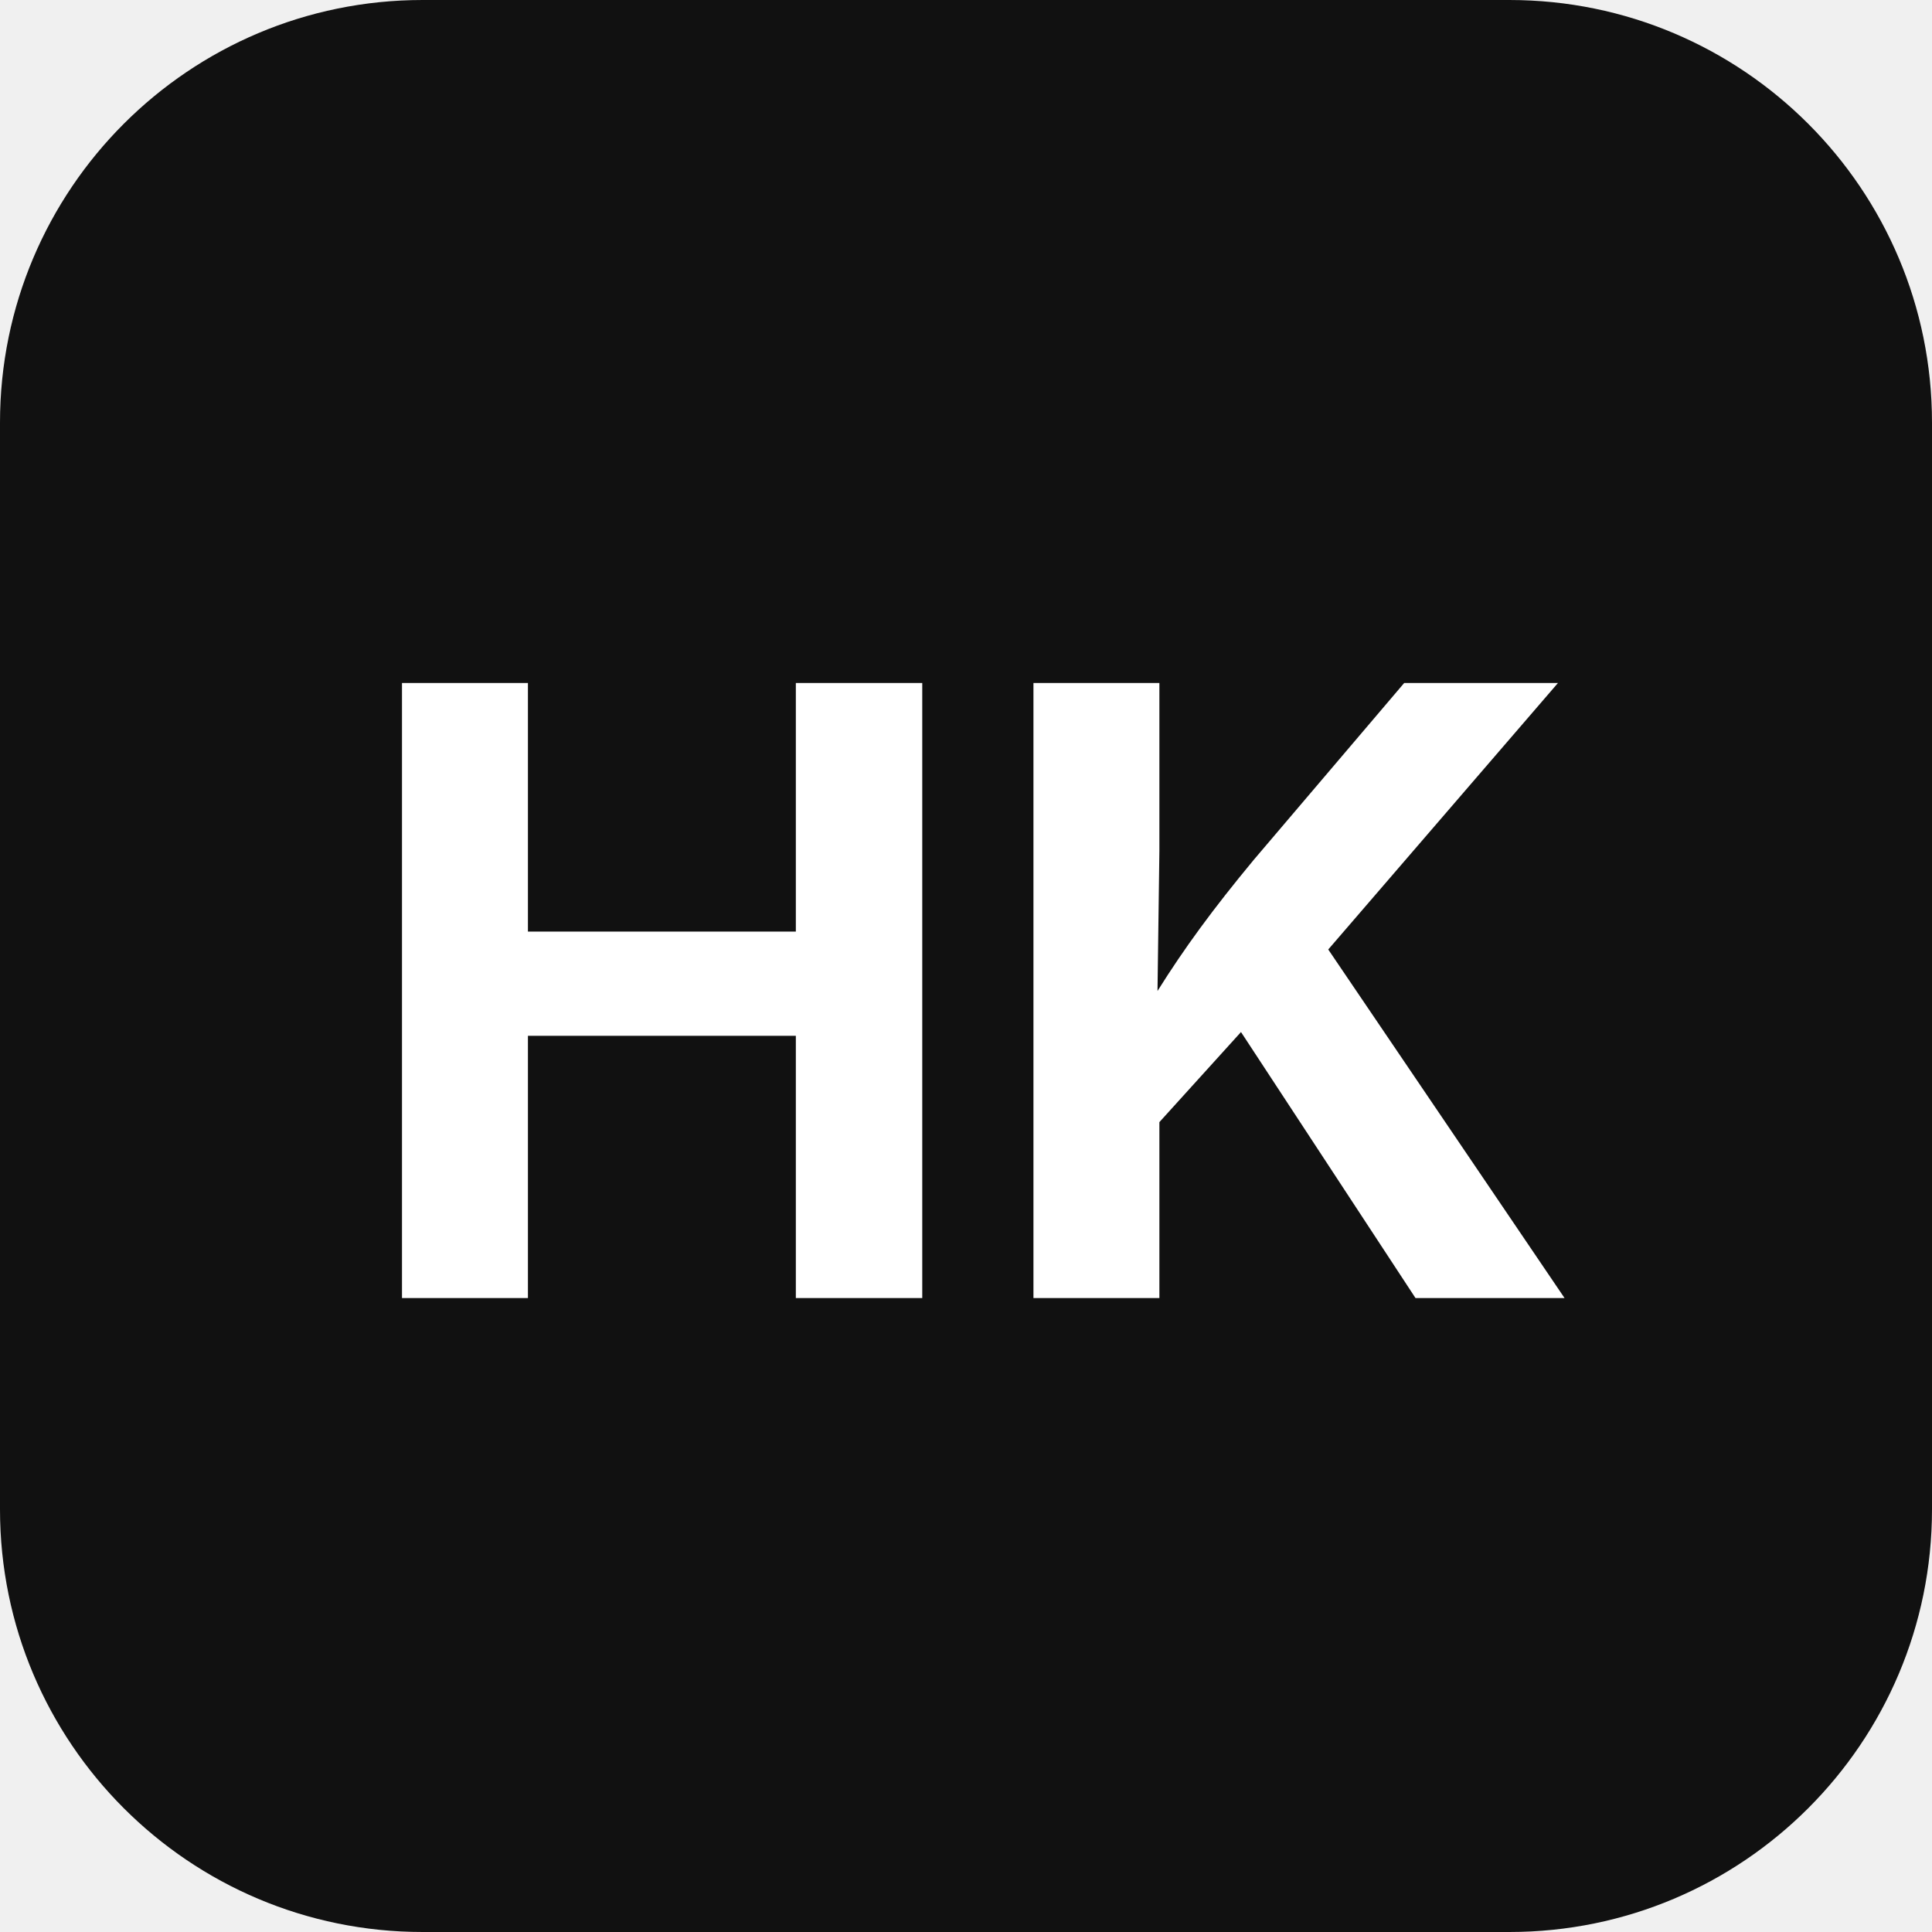
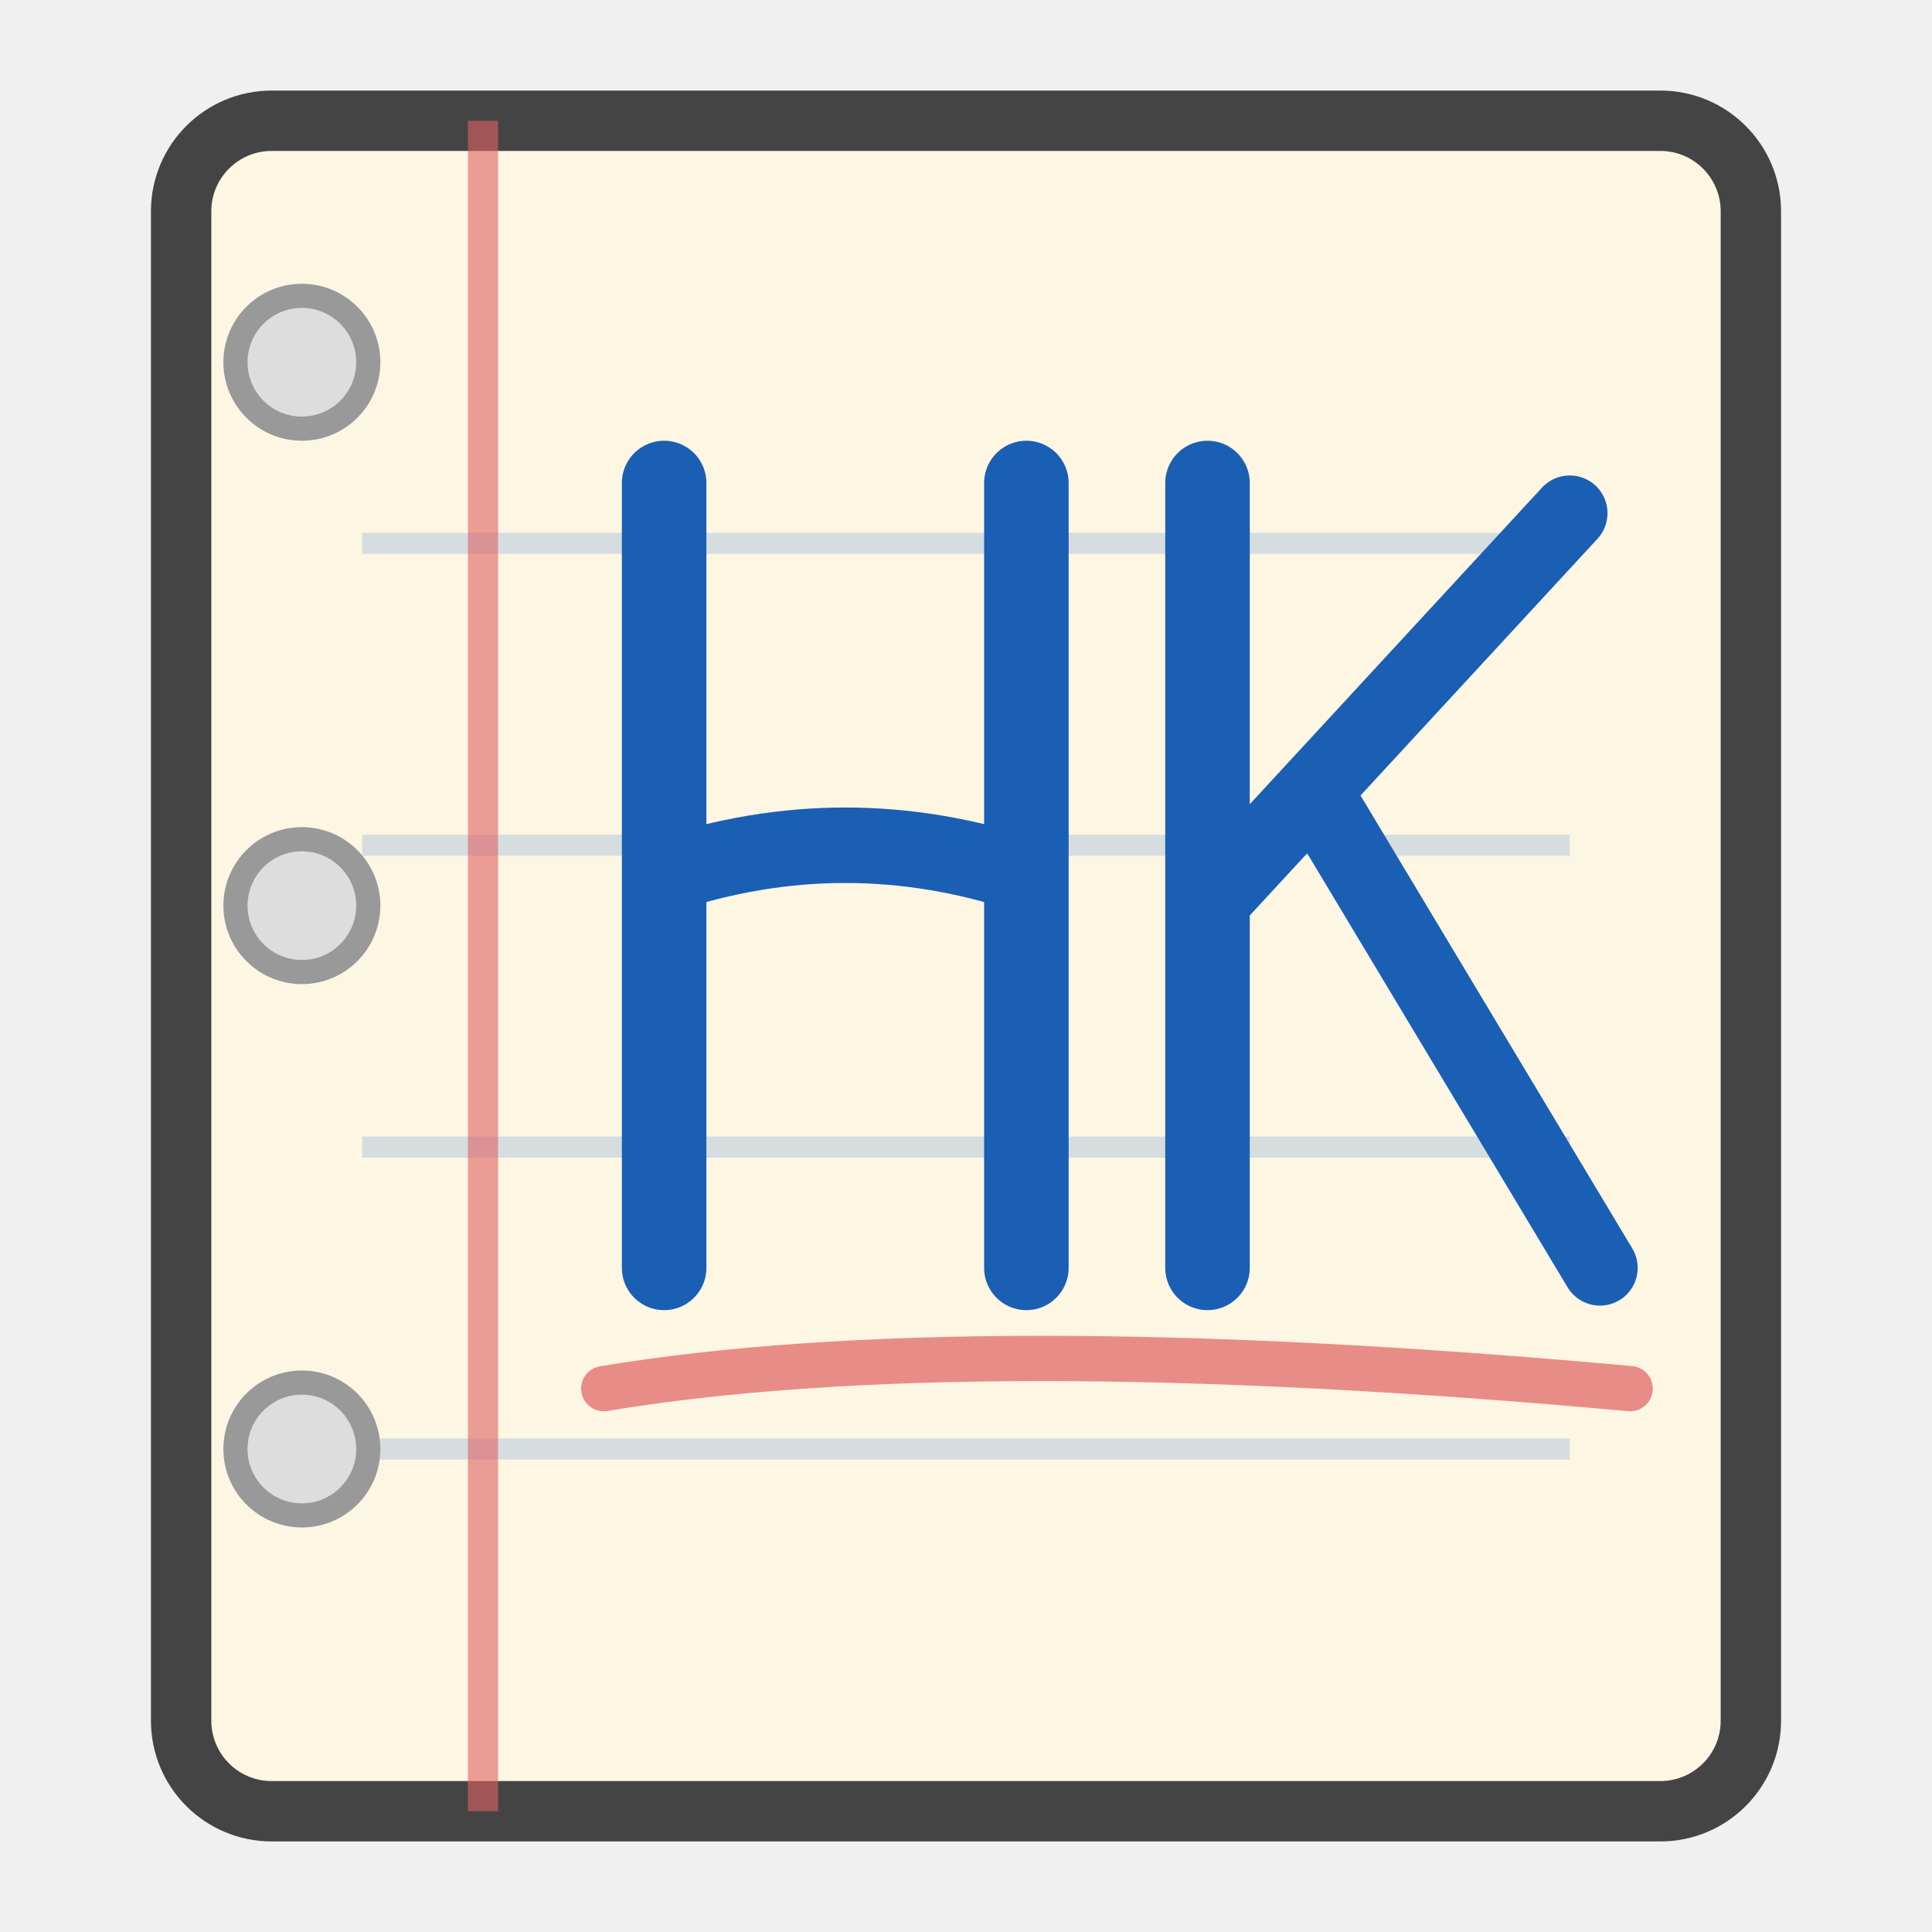
<svg xmlns="http://www.w3.org/2000/svg" viewBox="0 0 64 64" fill="none">
-   <rect width="64" height="64" rx="14" fill="#111" />
-   <text x="32" y="43" text-anchor="middle" font-family="system-ui, -apple-system, sans-serif" font-weight="700" font-size="28" fill="#fff">HK</text>
+   <rect x="6" y="4" width="52" height="56" rx="3" fill="#fdf6e3" stroke="#444" stroke-width="2" stroke-linejoin="round" stroke-dasharray="0" />
+   <line x1="12" y1="18" x2="52" y2="18" stroke="#b0c4de" stroke-width="0.7" opacity="0.5" />
+   <line x1="12" y1="28" x2="52" y2="28" stroke="#b0c4de" stroke-width="0.7" opacity="0.5" />
+   <line x1="12" y1="38" x2="52" y2="38" stroke="#b0c4de" stroke-width="0.7" opacity="0.5" />
+   <line x1="12" y1="48" x2="52" y2="48" stroke="#b0c4de" stroke-width="0.7" opacity="0.5" />
+   <line x1="16" y1="4" x2="16" y2="60" stroke="#e06060" stroke-width="1" opacity="0.6" />
+   <circle cx="10" cy="12" r="2.2" fill="#ddd" stroke="#999" stroke-width="0.8" />
+   <circle cx="10" cy="30" r="2.2" fill="#ddd" stroke="#999" stroke-width="0.8" />
+   <circle cx="10" cy="48" r="2.2" fill="#ddd" stroke="#999" stroke-width="0.8" />
+   <path d="M22 16 L22 42" stroke="#1a5fb4" stroke-width="2.8" stroke-linecap="round" stroke-linejoin="round" />
+   <path d="M22 29 Q28 27 34 29" stroke="#1a5fb4" stroke-width="2.5" stroke-linecap="round" />
+   <path d="M34 16 L34 42" stroke="#1a5fb4" stroke-width="2.8" stroke-linecap="round" stroke-linejoin="round" />
+   <path d="M40 16 L40 42" stroke="#1a5fb4" stroke-width="2.8" stroke-linecap="round" stroke-linejoin="round" />
+   <path d="M40 30 L52 17" stroke="#1a5fb4" stroke-width="2.5" stroke-linecap="round" stroke-linejoin="round" />
+   <path d="M44 27 L53 42" stroke="#1a5fb4" stroke-width="2.5" stroke-linecap="round" stroke-linejoin="round" />
+   <path d="M20 46 Q32 44 54 46" stroke="#e06060" stroke-width="1.5" stroke-linecap="round" fill="none" opacity="0.7" />
</svg>
